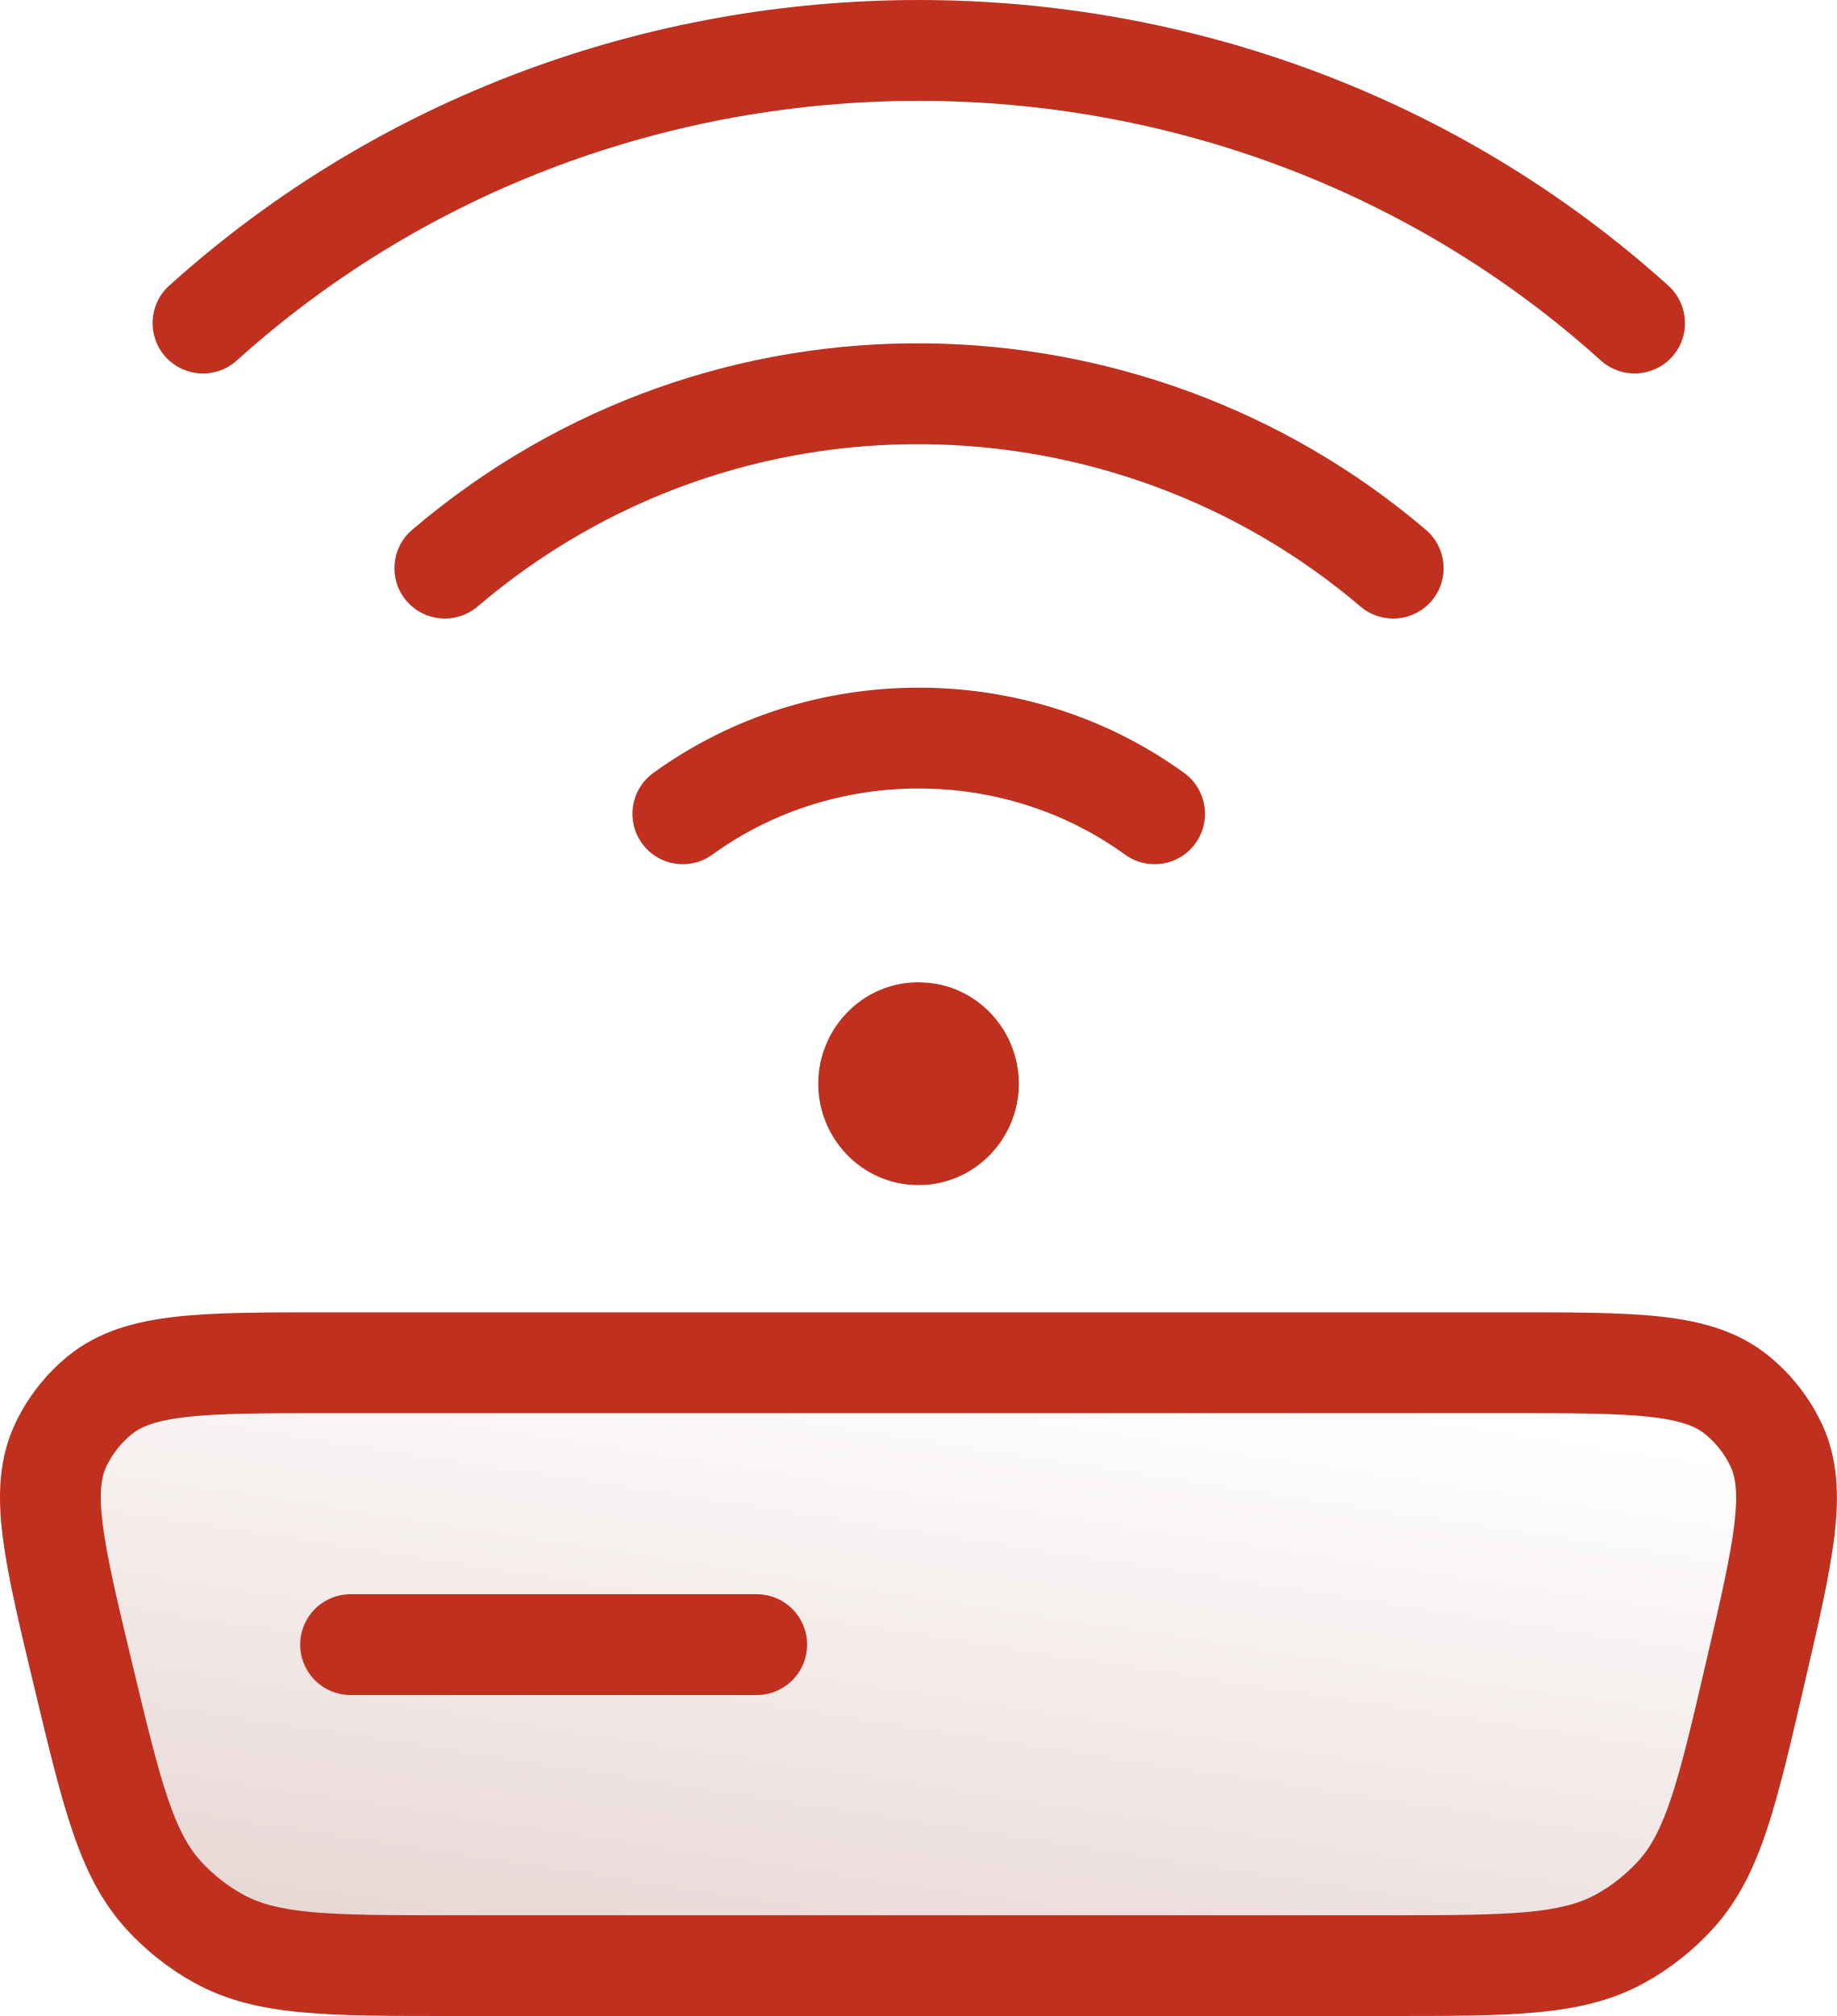
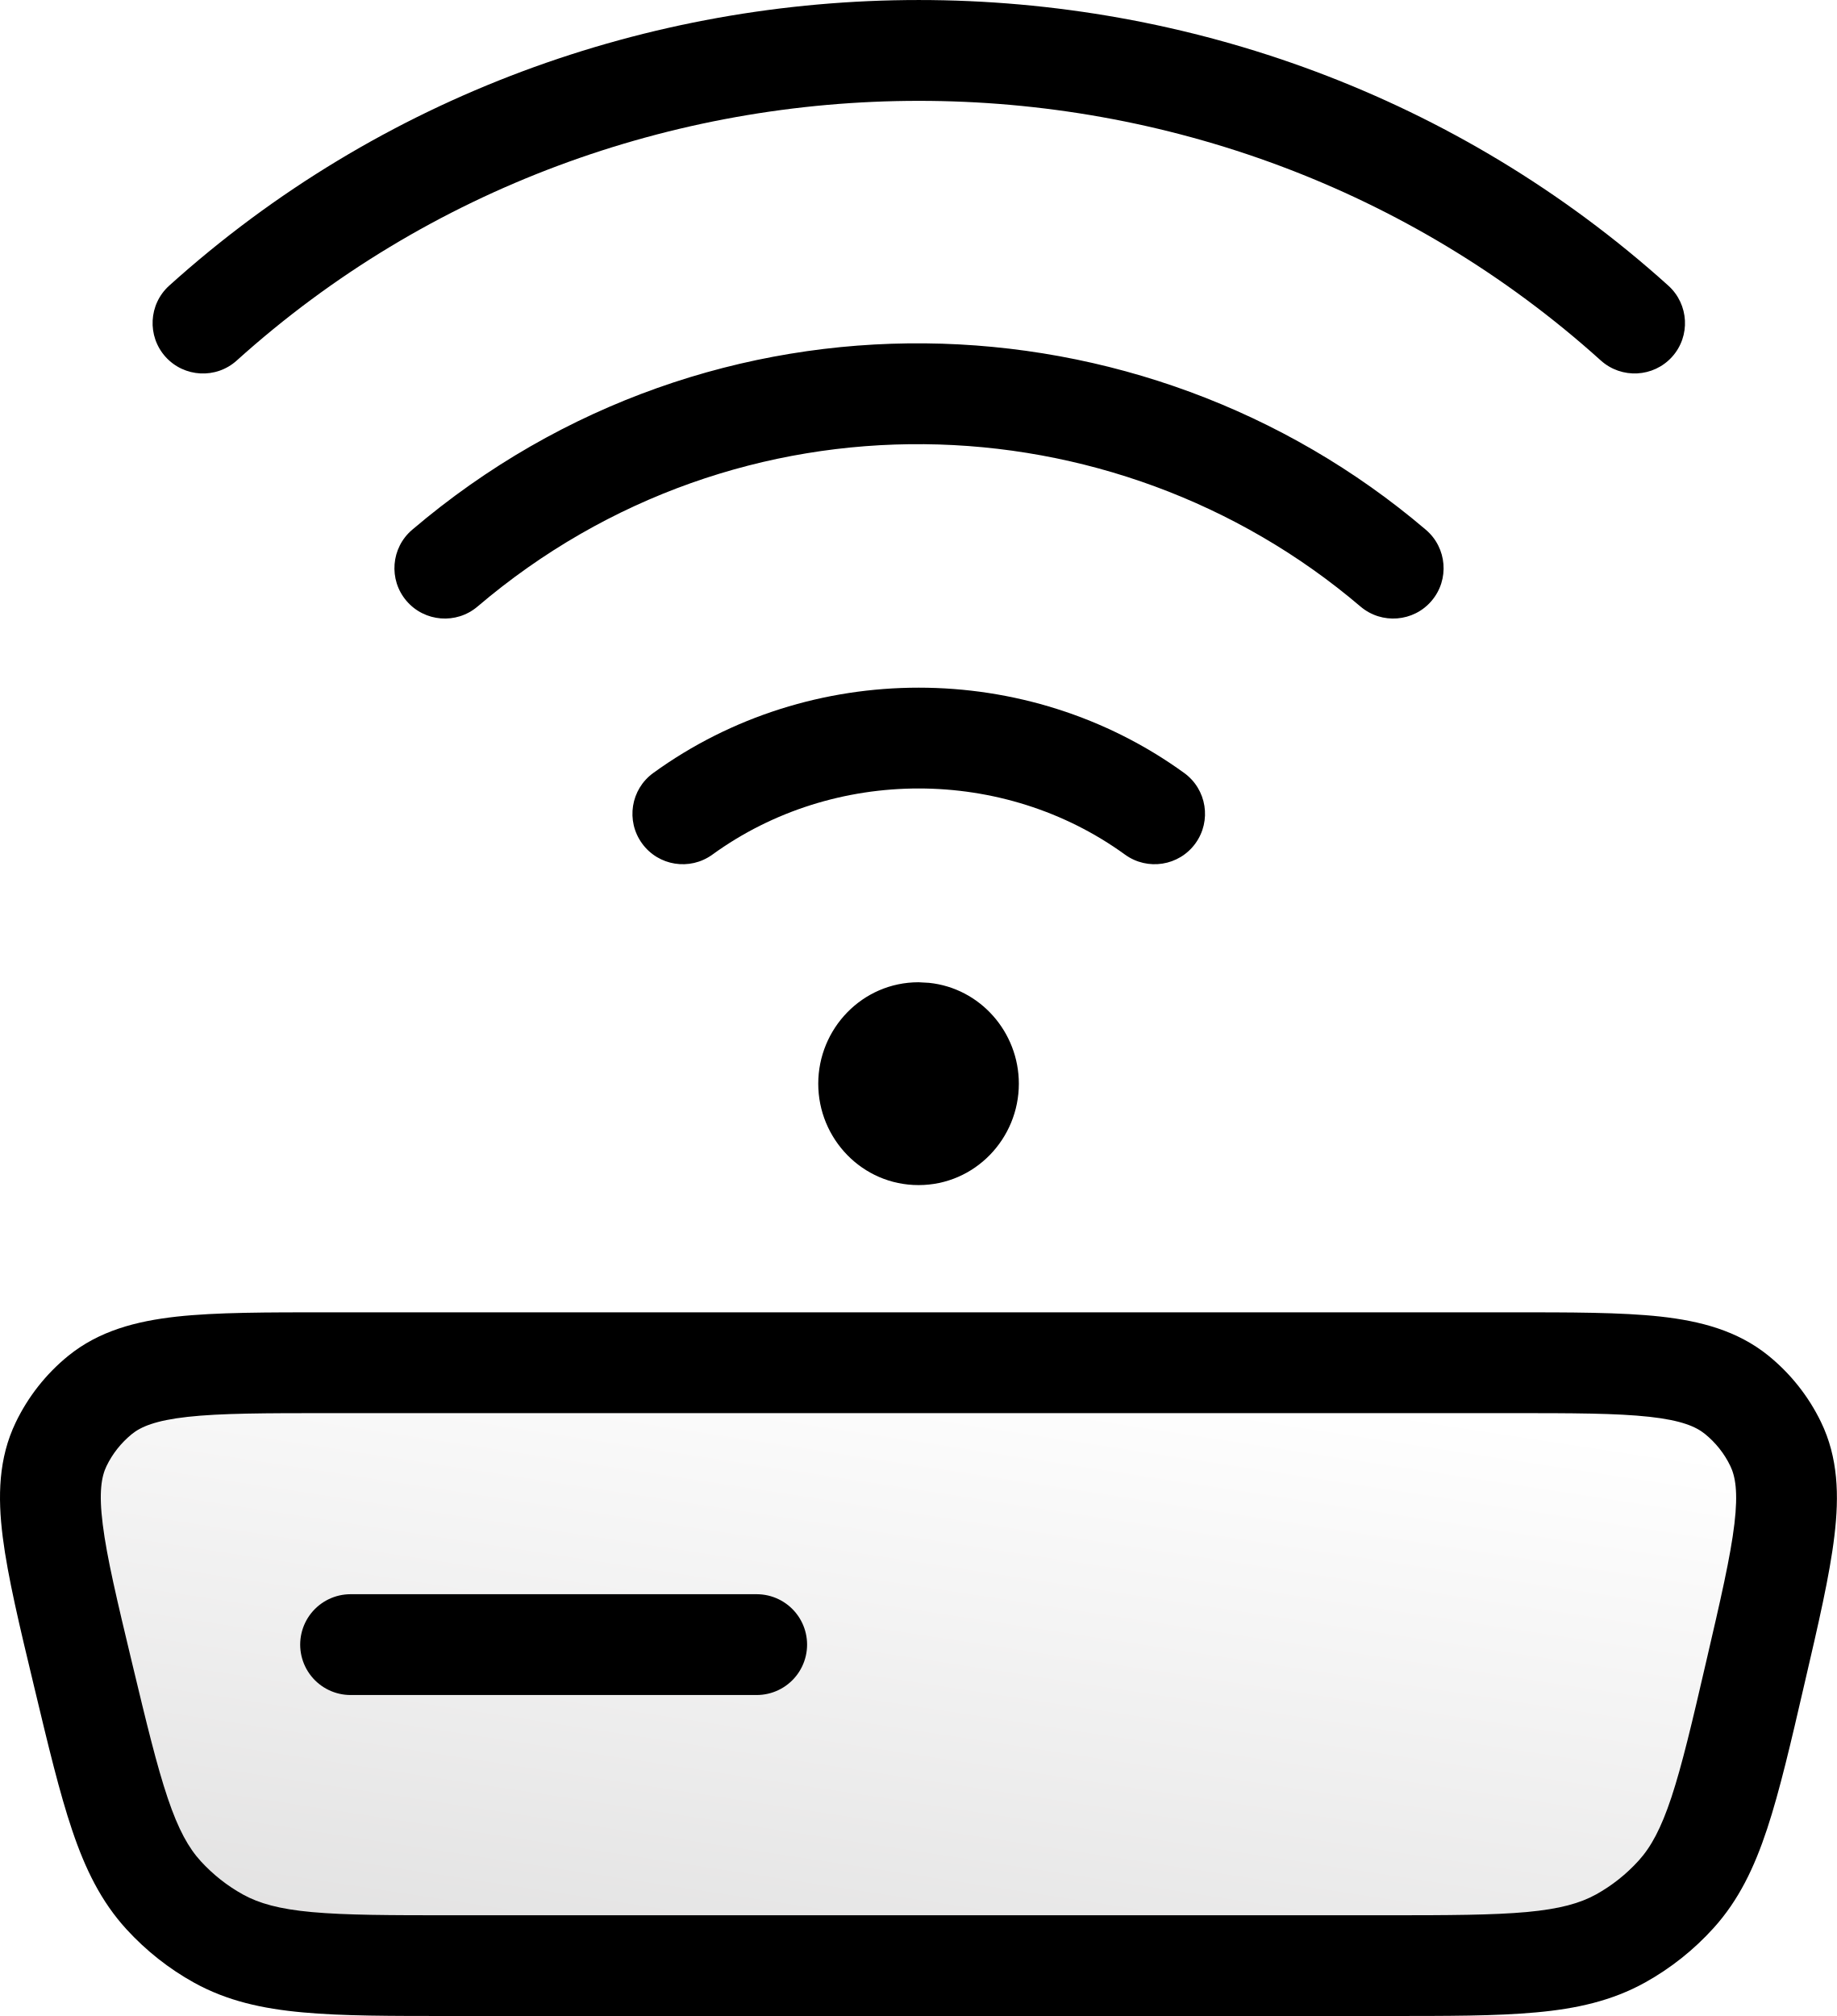
<svg xmlns="http://www.w3.org/2000/svg" preserveAspectRatio="none" overflow="visible" style="display: block;" width="25.511" height="27.999" viewBox="0 0 25.511 27.999" fill="none">
  <g id="ICN">
    <path id="Union" d="M20.963 18.926C22.698 18.926 23.566 18.926 24.115 19.368C24.346 19.554 24.532 19.789 24.661 20.056C24.968 20.691 24.772 21.537 24.38 23.227C23.992 24.897 23.798 25.733 23.278 26.309C23.056 26.555 22.795 26.762 22.506 26.923C21.827 27.299 20.969 27.299 19.254 27.299H6.278C4.569 27.299 3.714 27.299 3.036 26.924C2.751 26.766 2.493 26.563 2.273 26.323C1.751 25.751 1.551 24.919 1.153 23.257C0.745 21.553 0.541 20.701 0.848 20.06C0.976 19.794 1.16 19.56 1.388 19.374C1.94 18.925 2.816 18.926 4.569 18.926H20.963Z" fill="url(#paint0_linear_0_2114)" fill-opacity="0.2" />
-     <path id="Union_2" d="M20.963 18.226C21.814 18.226 22.511 18.225 23.061 18.285C23.619 18.347 24.128 18.481 24.554 18.823C24.865 19.074 25.117 19.391 25.291 19.751C25.529 20.243 25.544 20.77 25.477 21.328C25.412 21.877 25.254 22.555 25.061 23.385C24.871 24.208 24.717 24.871 24.543 25.398C24.365 25.937 24.148 26.391 23.798 26.778C23.524 27.081 23.202 27.337 22.845 27.535C22.388 27.788 21.897 27.898 21.332 27.949C20.779 28 20.099 27.999 19.254 27.999H6.278C5.436 27.999 4.757 28 4.206 27.949C3.643 27.898 3.153 27.789 2.697 27.537C2.346 27.343 2.028 27.091 1.757 26.795C1.405 26.41 1.185 25.96 1.004 25.424C0.826 24.899 0.669 24.24 0.473 23.421C0.272 22.584 0.108 21.9 0.038 21.347C-0.033 20.784 -0.021 20.253 0.218 19.756C0.39 19.398 0.638 19.083 0.946 18.832C1.374 18.484 1.888 18.349 2.451 18.286C3.006 18.225 3.709 18.226 4.569 18.226H20.963ZM4.569 19.626C3.677 19.626 3.065 19.627 2.605 19.678C2.155 19.728 1.954 19.817 1.83 19.918C1.682 20.039 1.562 20.19 1.479 20.362C1.41 20.506 1.37 20.722 1.427 21.172C1.484 21.631 1.626 22.227 1.834 23.095C2.036 23.938 2.178 24.525 2.33 24.975C2.478 25.413 2.619 25.664 2.79 25.851C2.959 26.035 3.156 26.191 3.375 26.312C3.597 26.434 3.873 26.514 4.334 26.556C4.807 26.599 5.411 26.6 6.278 26.6H19.254C20.124 26.6 20.731 26.598 21.205 26.555C21.667 26.512 21.944 26.433 22.166 26.311C22.388 26.188 22.589 26.028 22.759 25.84C22.929 25.652 23.068 25.399 23.214 24.959C23.363 24.507 23.502 23.916 23.698 23.068C23.898 22.208 24.034 21.618 24.088 21.163C24.141 20.718 24.1 20.503 24.031 20.36C23.948 20.187 23.826 20.034 23.676 19.913C23.552 19.814 23.353 19.726 22.907 19.677C22.452 19.627 21.846 19.626 20.963 19.626H4.569Z" fill="#C0301F" />
-     <path id="Union_3" d="M12.902 13.65C13.614 13.723 14.15 14.336 14.15 15.051C14.15 15.813 13.54 16.459 12.757 16.459C11.974 16.459 11.364 15.814 11.364 15.051C11.364 14.288 11.974 13.642 12.757 13.642L12.902 13.65ZM9.072 10.736C11.251 9.155 14.268 9.156 16.447 10.736C16.76 10.963 16.829 11.401 16.602 11.714C16.375 12.027 15.937 12.096 15.624 11.869C13.936 10.645 11.583 10.644 9.894 11.869C9.581 12.096 9.144 12.027 8.917 11.714C8.69 11.401 8.759 10.963 9.072 10.736ZM5.724 7.358C9.891 3.809 15.864 4.002 19.803 7.358C20.097 7.608 20.133 8.051 19.882 8.345C19.632 8.639 19.189 8.674 18.895 8.424C15.461 5.499 10.258 5.336 6.632 8.424C6.338 8.674 5.896 8.639 5.645 8.345C5.394 8.051 5.43 7.608 5.724 7.358ZM2.35 3.967C8.216 -1.321 17.302 -1.323 23.17 3.967C23.457 4.226 23.481 4.669 23.222 4.956C22.963 5.243 22.52 5.265 22.233 5.007C16.897 0.197 8.621 0.2 3.288 5.007C3.001 5.266 2.558 5.243 2.299 4.956C2.041 4.669 2.063 4.226 2.35 3.967Z" fill="#C0301F" />
-     <path id="Vector" d="M4.869 22.841H10.509" stroke-width="1.4" stroke-linecap="round" stroke-linejoin="round" stroke="#C0301F" />
+     <path id="Union_2" d="M20.963 18.226C21.814 18.226 22.511 18.225 23.061 18.285C23.619 18.347 24.128 18.481 24.554 18.823C24.865 19.074 25.117 19.391 25.291 19.751C25.529 20.243 25.544 20.77 25.477 21.328C25.412 21.877 25.254 22.555 25.061 23.385C24.871 24.208 24.717 24.871 24.543 25.398C24.365 25.937 24.148 26.391 23.798 26.778C23.524 27.081 23.202 27.337 22.845 27.535C22.388 27.788 21.897 27.898 21.332 27.949C20.779 28 20.099 27.999 19.254 27.999H6.278C5.436 27.999 4.757 28 4.206 27.949C3.643 27.898 3.153 27.789 2.697 27.537C2.346 27.343 2.028 27.091 1.757 26.795C1.405 26.41 1.185 25.96 1.004 25.424C0.826 24.899 0.669 24.24 0.473 23.421C0.272 22.584 0.108 21.9 0.038 21.347C-0.033 20.784 -0.021 20.253 0.218 19.756C0.39 19.398 0.638 19.083 0.946 18.832C1.374 18.484 1.888 18.349 2.451 18.286C3.006 18.225 3.709 18.226 4.569 18.226H20.963ZM4.569 19.626C3.677 19.626 3.065 19.627 2.605 19.678C2.155 19.728 1.954 19.817 1.83 19.918C1.682 20.039 1.562 20.19 1.479 20.362C1.41 20.506 1.37 20.722 1.427 21.172C1.484 21.631 1.626 22.227 1.834 23.095C2.036 23.938 2.178 24.525 2.33 24.975C2.478 25.413 2.619 25.664 2.79 25.851C2.959 26.035 3.156 26.191 3.375 26.312C3.597 26.434 3.873 26.514 4.334 26.556C4.807 26.599 5.411 26.6 6.278 26.6H19.254C20.124 26.6 20.731 26.598 21.205 26.555C21.667 26.512 21.944 26.433 22.166 26.311C22.388 26.188 22.589 26.028 22.759 25.84C22.929 25.652 23.068 25.399 23.214 24.959C23.363 24.507 23.502 23.916 23.698 23.068C23.898 22.208 24.034 21.618 24.088 21.163C24.141 20.718 24.1 20.503 24.031 20.36C23.948 20.187 23.826 20.034 23.676 19.913C23.552 19.814 23.353 19.726 22.907 19.677C22.452 19.627 21.846 19.626 20.963 19.626H4.569Z" fill="black" />
+     <path id="Union_3" d="M12.902 13.65C13.614 13.723 14.15 14.336 14.15 15.051C14.15 15.813 13.54 16.459 12.757 16.459C11.974 16.459 11.364 15.814 11.364 15.051C11.364 14.288 11.974 13.642 12.757 13.642L12.902 13.65ZM9.072 10.736C11.251 9.155 14.268 9.156 16.447 10.736C16.76 10.963 16.829 11.401 16.602 11.714C16.375 12.027 15.937 12.096 15.624 11.869C13.936 10.645 11.583 10.644 9.894 11.869C9.581 12.096 9.144 12.027 8.917 11.714C8.69 11.401 8.759 10.963 9.072 10.736ZM5.724 7.358C9.891 3.809 15.864 4.002 19.803 7.358C20.097 7.608 20.133 8.051 19.882 8.345C19.632 8.639 19.189 8.674 18.895 8.424C15.461 5.499 10.258 5.336 6.632 8.424C6.338 8.674 5.896 8.639 5.645 8.345C5.394 8.051 5.43 7.608 5.724 7.358ZM2.35 3.967C8.216 -1.321 17.302 -1.323 23.17 3.967C23.457 4.226 23.481 4.669 23.222 4.956C22.963 5.243 22.52 5.265 22.233 5.007C16.897 0.197 8.621 0.2 3.288 5.007C3.001 5.266 2.558 5.243 2.299 4.956C2.041 4.669 2.063 4.226 2.35 3.967Z" fill="black" />
+     <path id="Vector" d="M4.869 22.841H10.509" stroke-width="1.4" stroke-linecap="round" stroke-linejoin="round" stroke="black" />
  </g>
  <defs>
    <linearGradient id="paint0_linear_0_2114" x1="20.252" y1="19.66" x2="18.701" y2="29.804" gradientUnits="userSpaceOnUse">
      <stop stop-color="white" />
-       <stop offset="1" stop-color="#7E2416" />
+       <stop offset="1" stop-color="#666464" />
    </linearGradient>
  </defs>
</svg>
